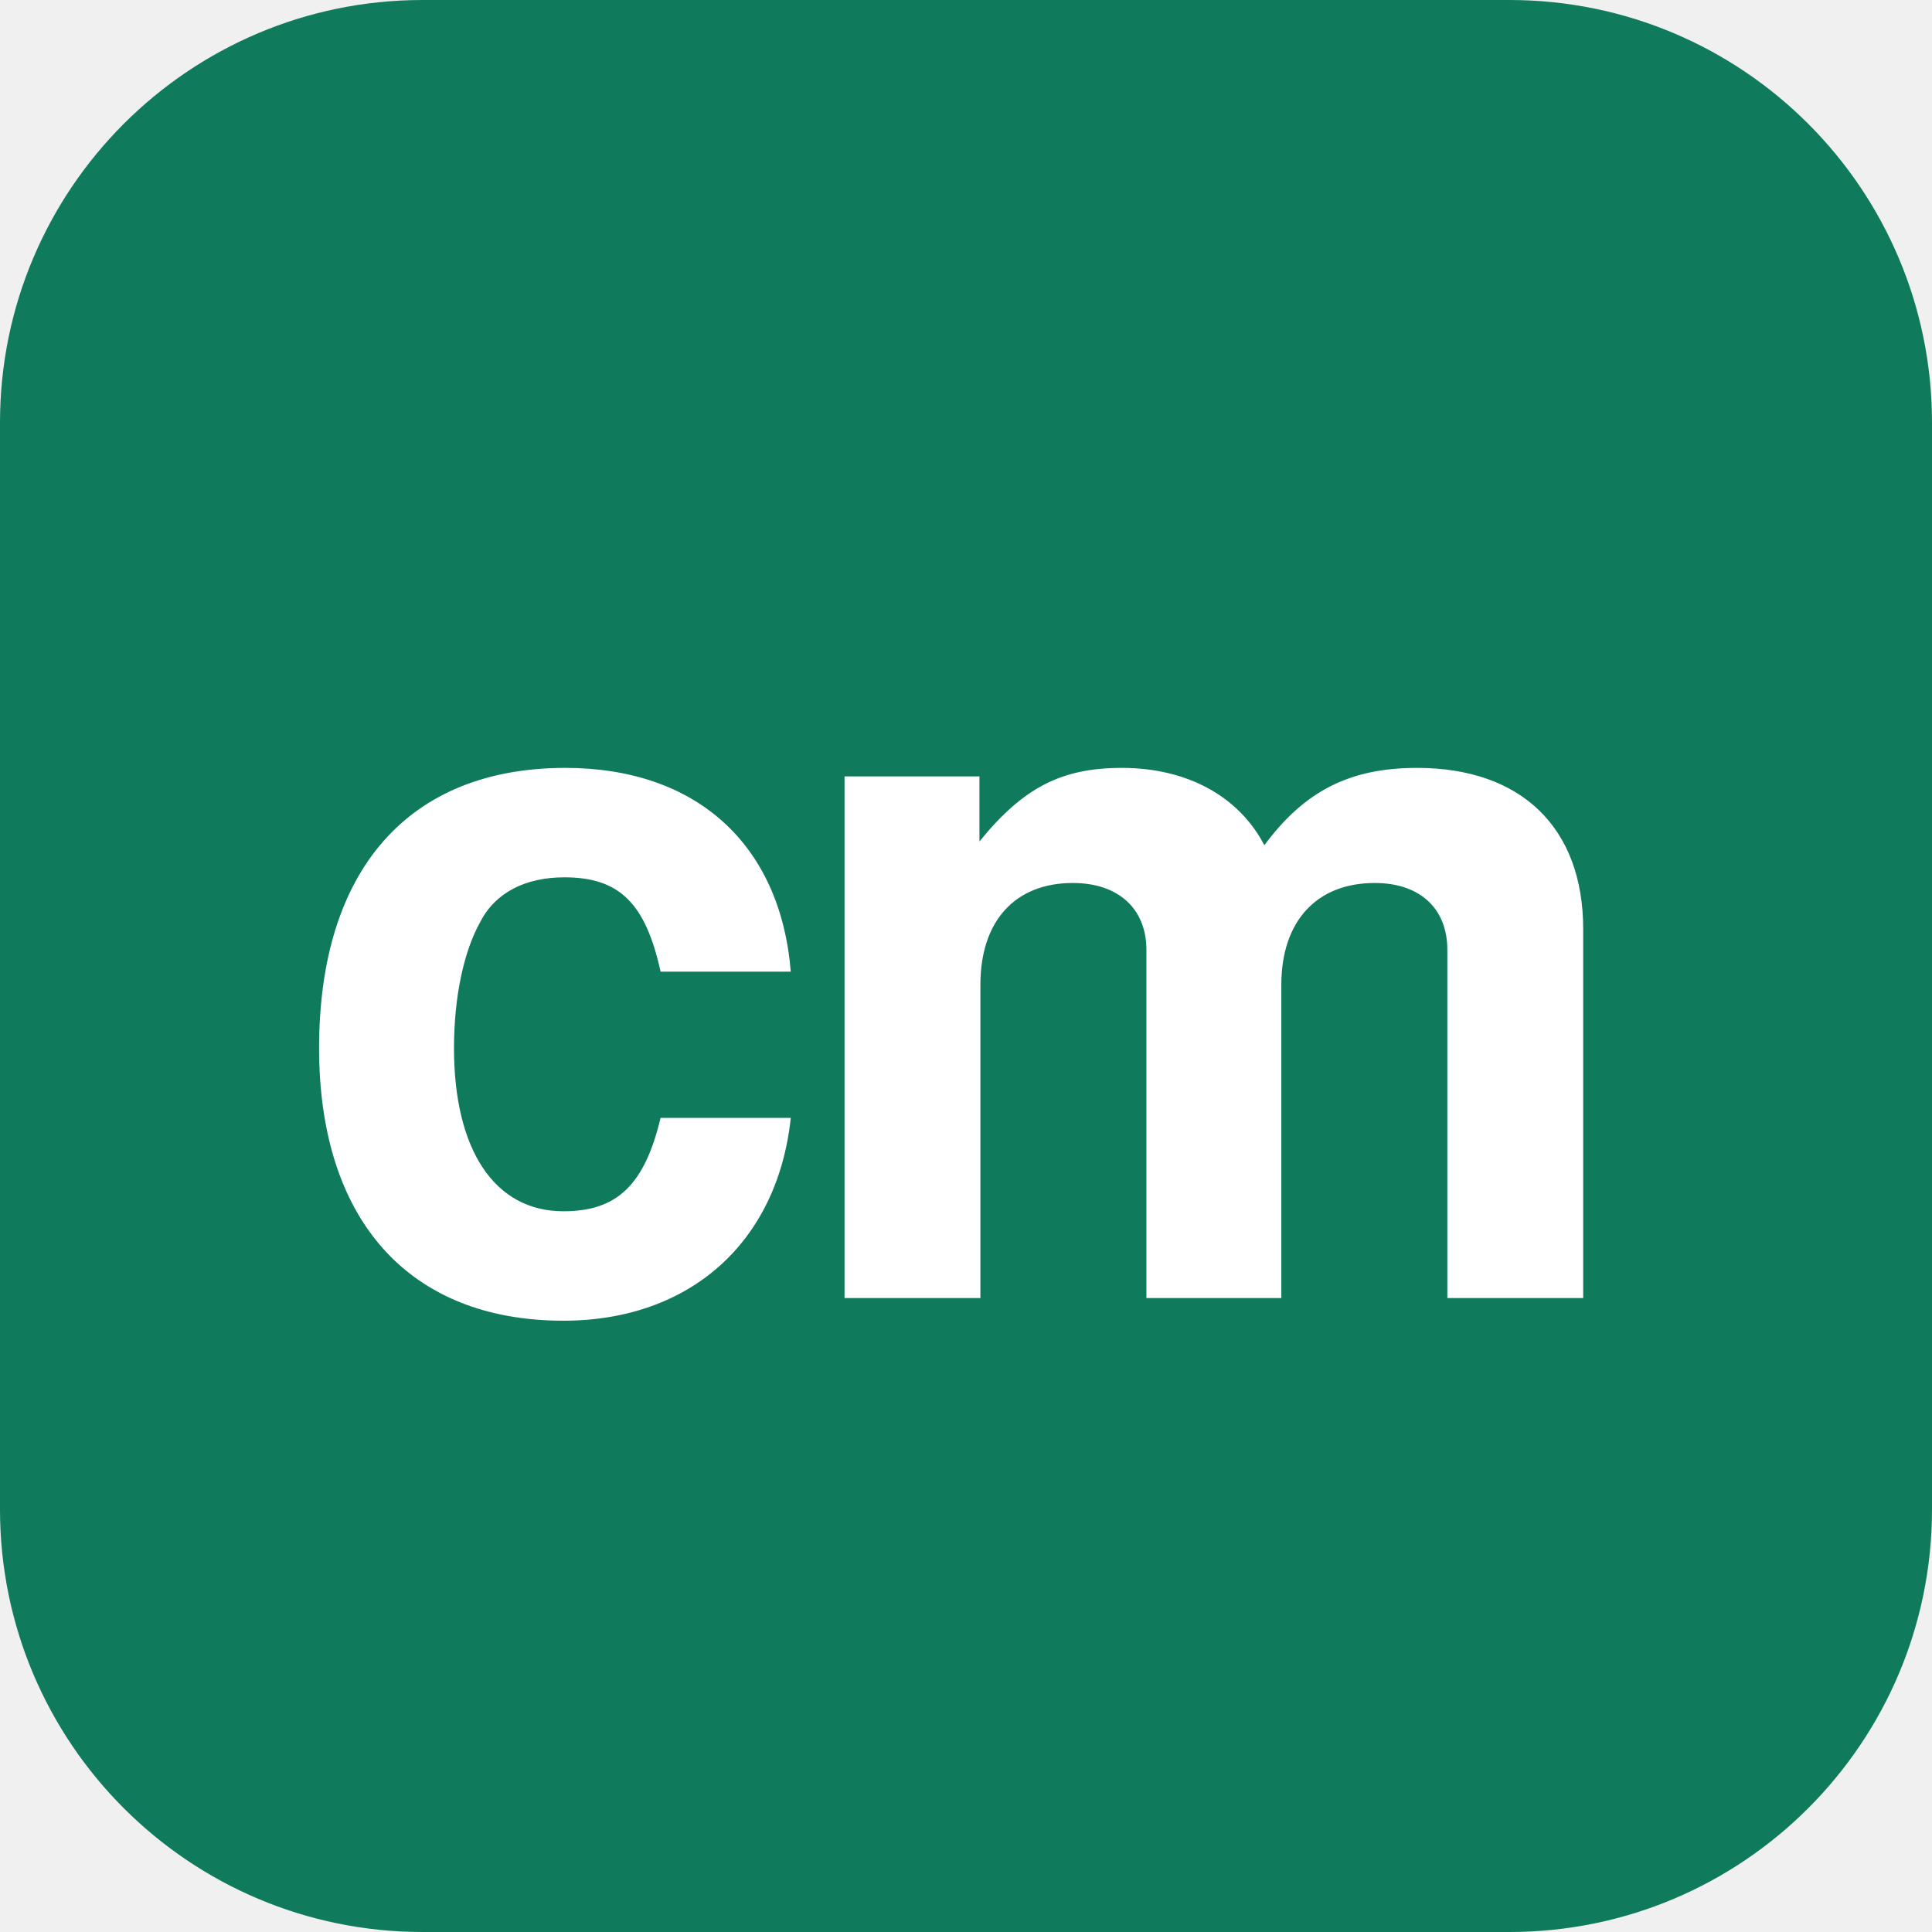
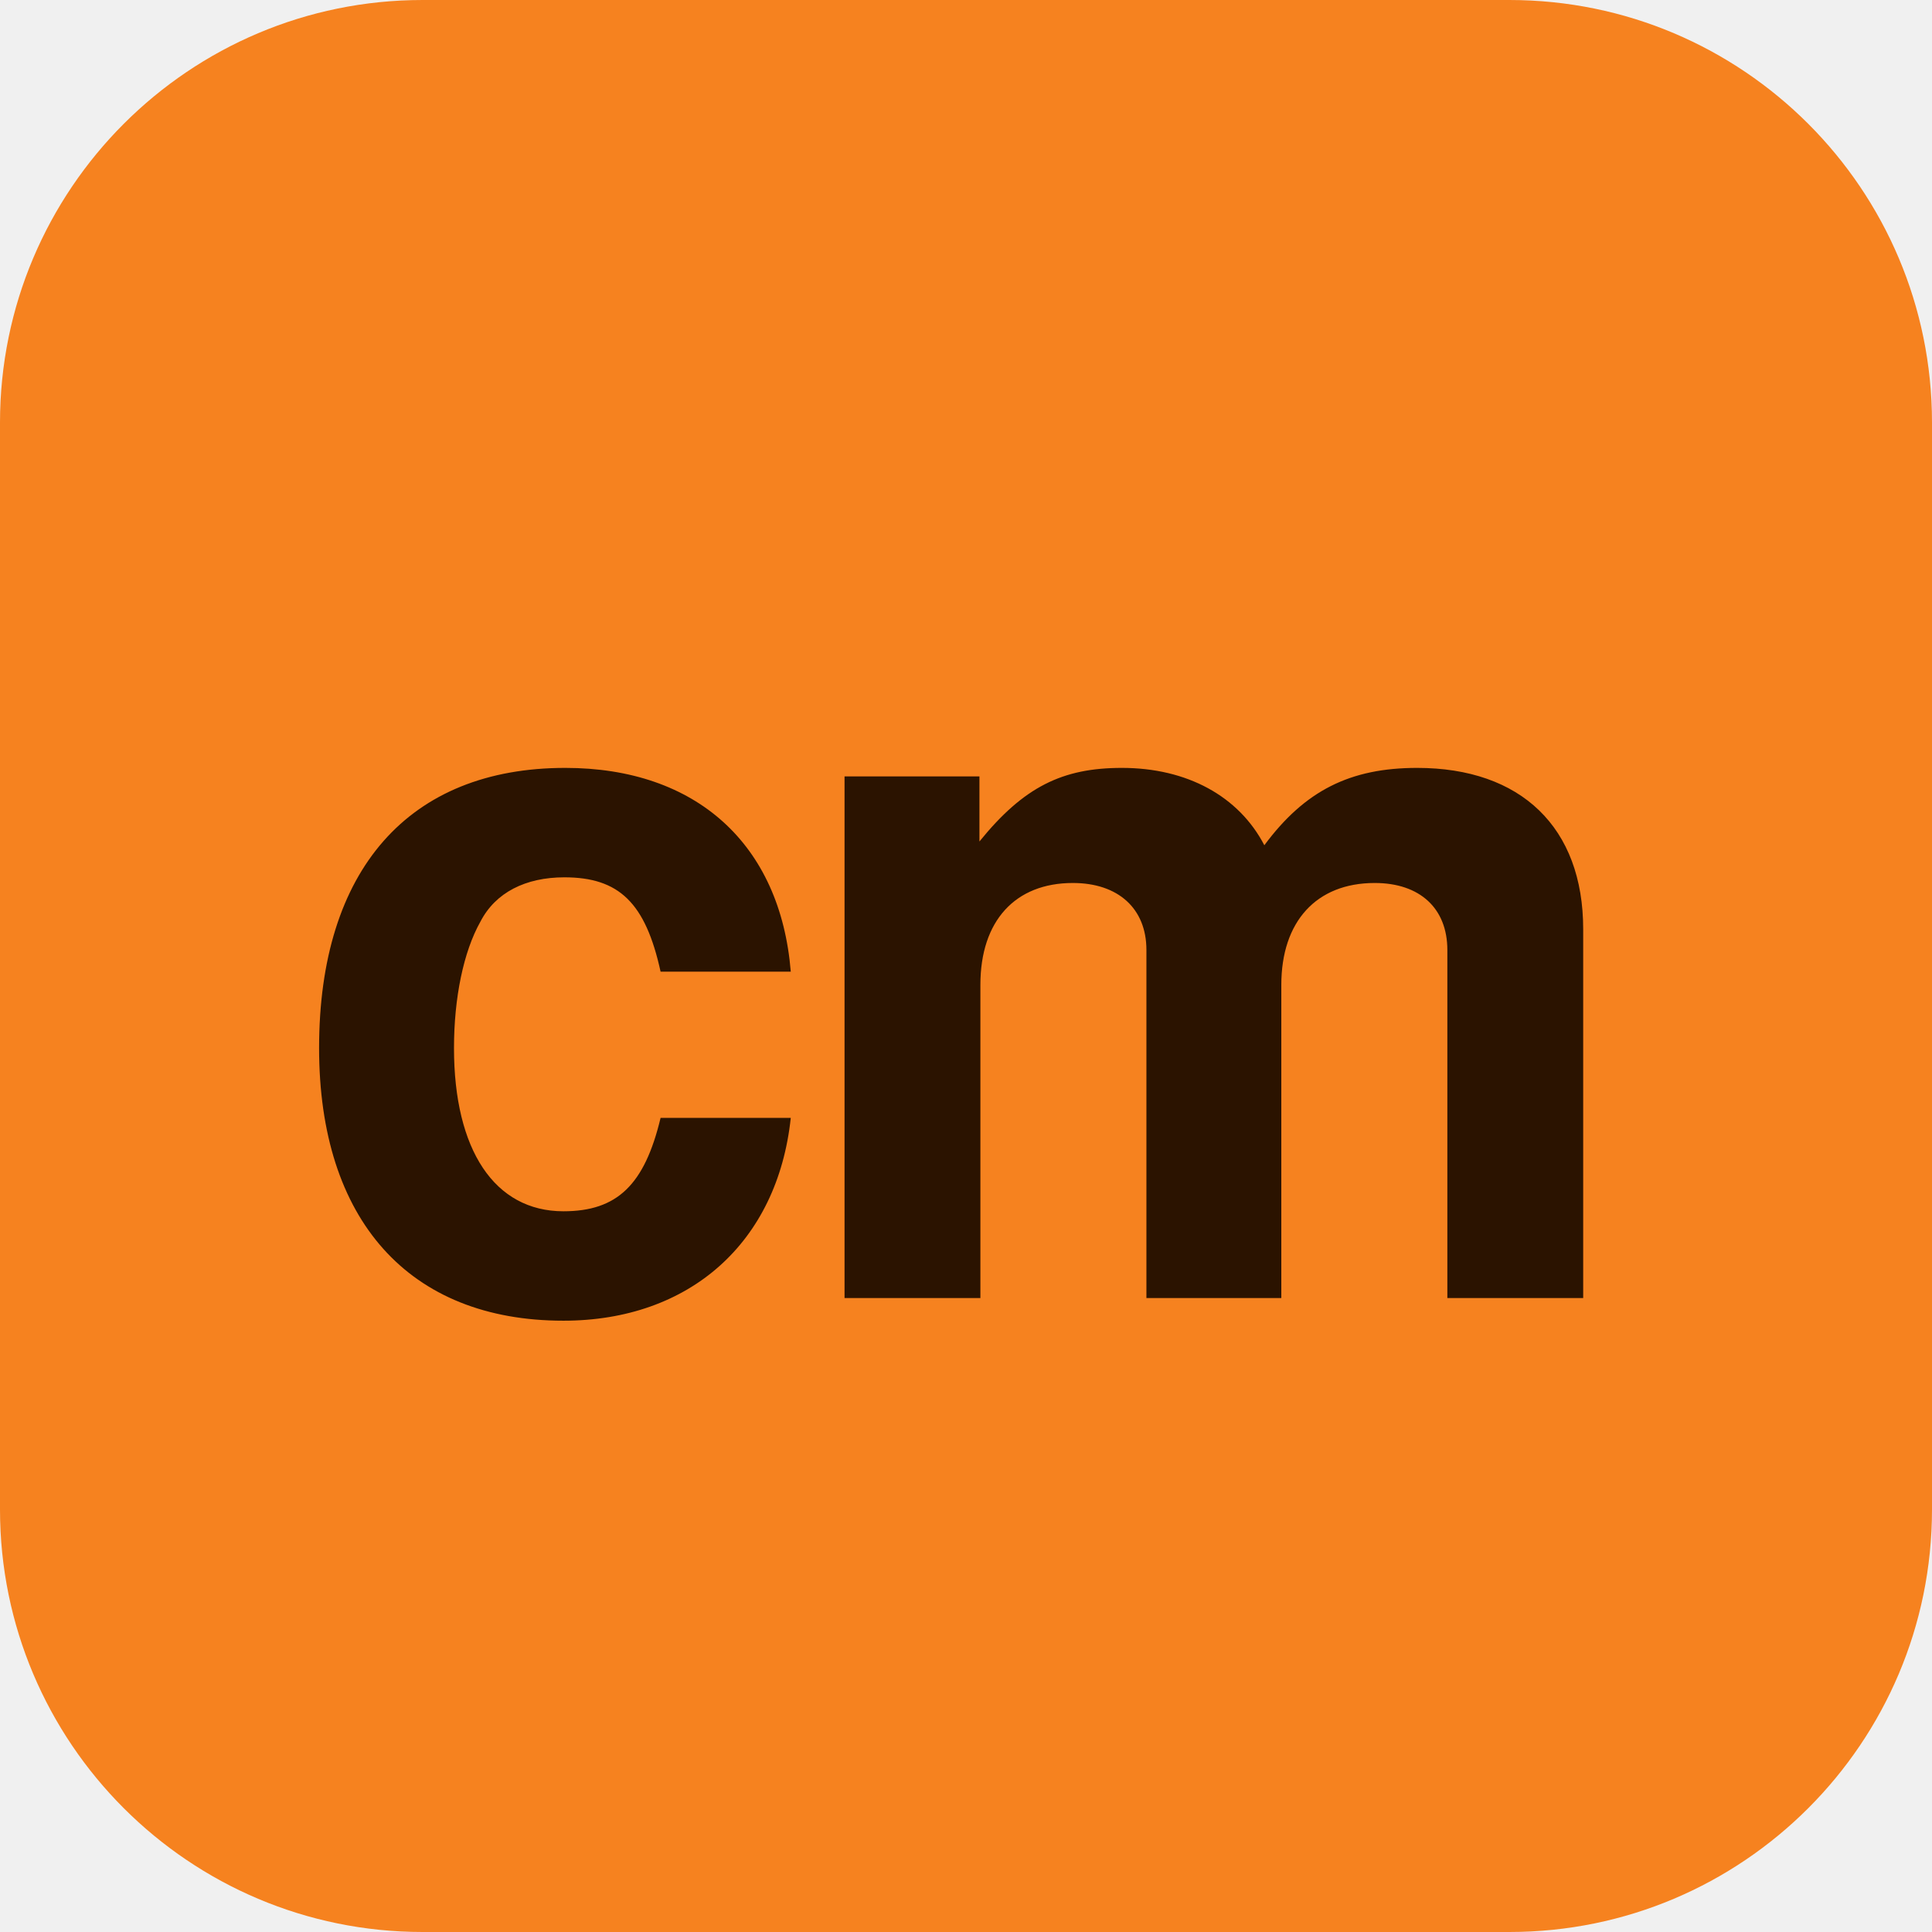
<svg xmlns="http://www.w3.org/2000/svg" viewBox="0 0 32 32">
-   <rect width="32" height="32" rx="7" fill="#0F7B5C" />
-   <text x="16" y="21.5" text-anchor="middle" font-family="system-ui,-apple-system,'Segoe UI',Helvetica,Arial,sans-serif" font-size="16" font-weight="800" fill="#fff" letter-spacing="-0.6">cm</text>
+   <rect width="32" height="32" rx="7" fill="#F6821F" />
+   <text x="16" y="21.5" text-anchor="middle" font-family="system-ui,-apple-system,'Segoe UI',Helvetica,Arial,sans-serif" font-size="16" font-weight="800" fill="#2B1300" letter-spacing="-0.6">cm</text>
</svg>
